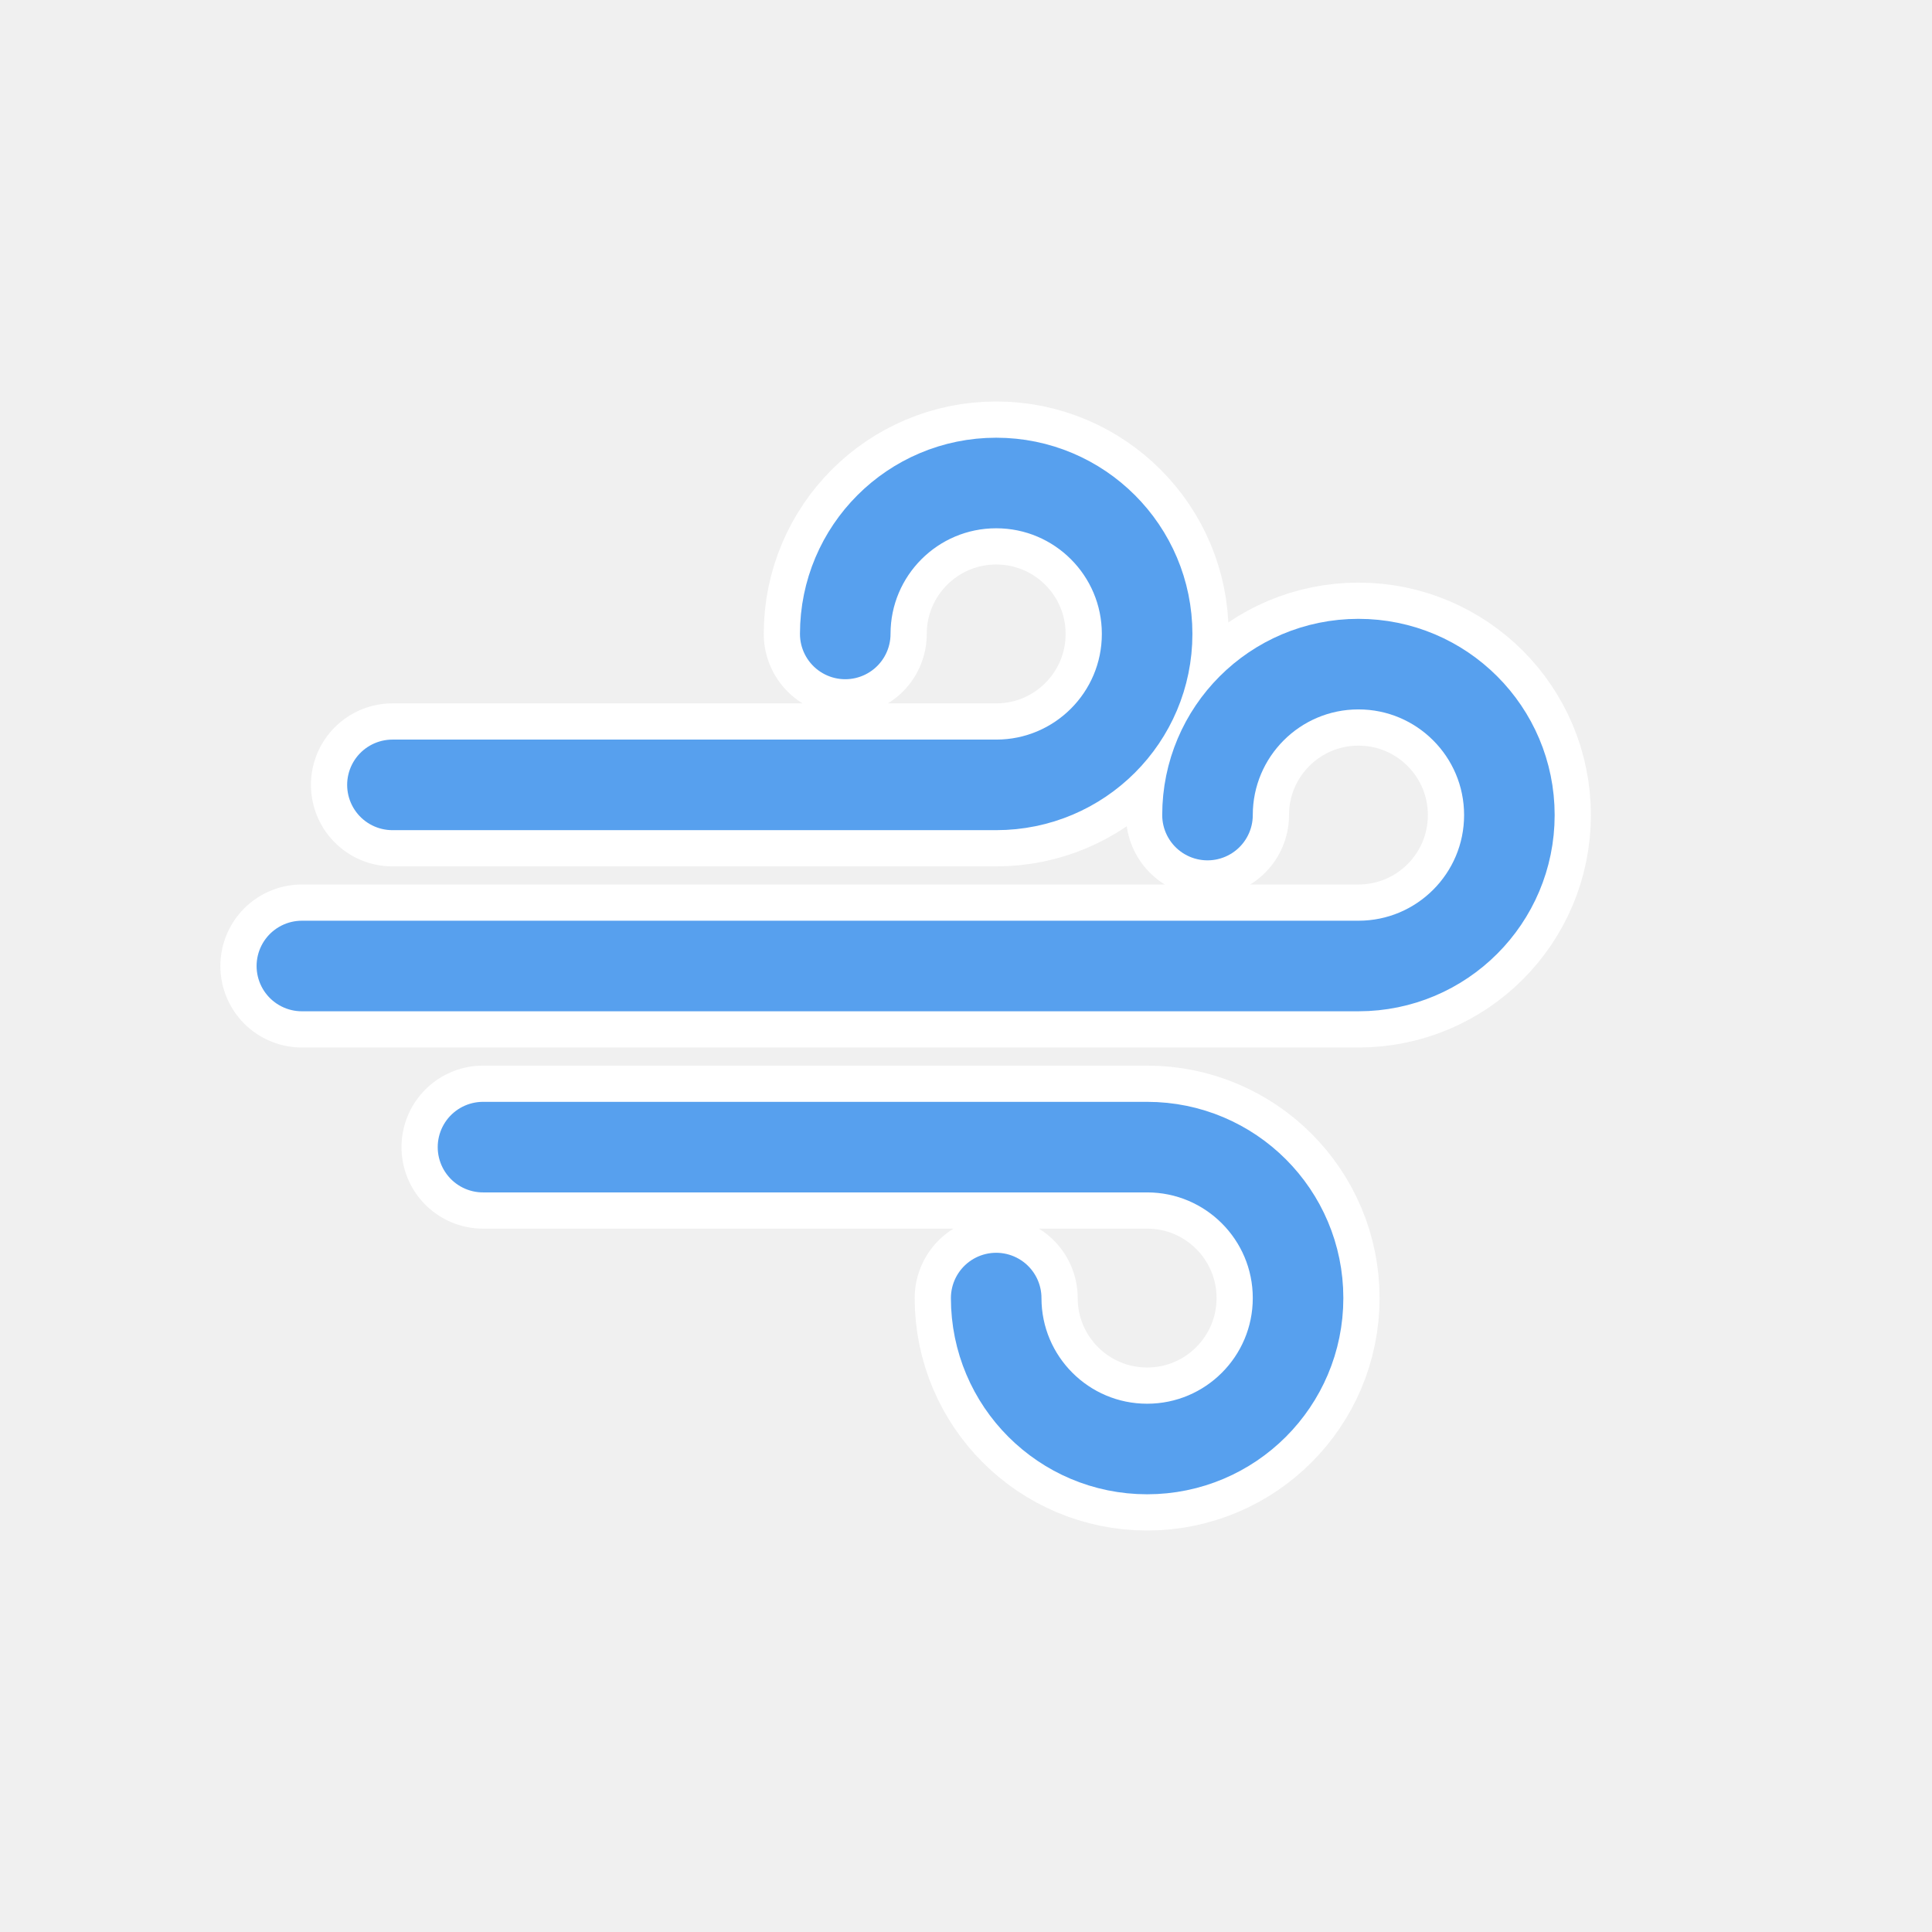
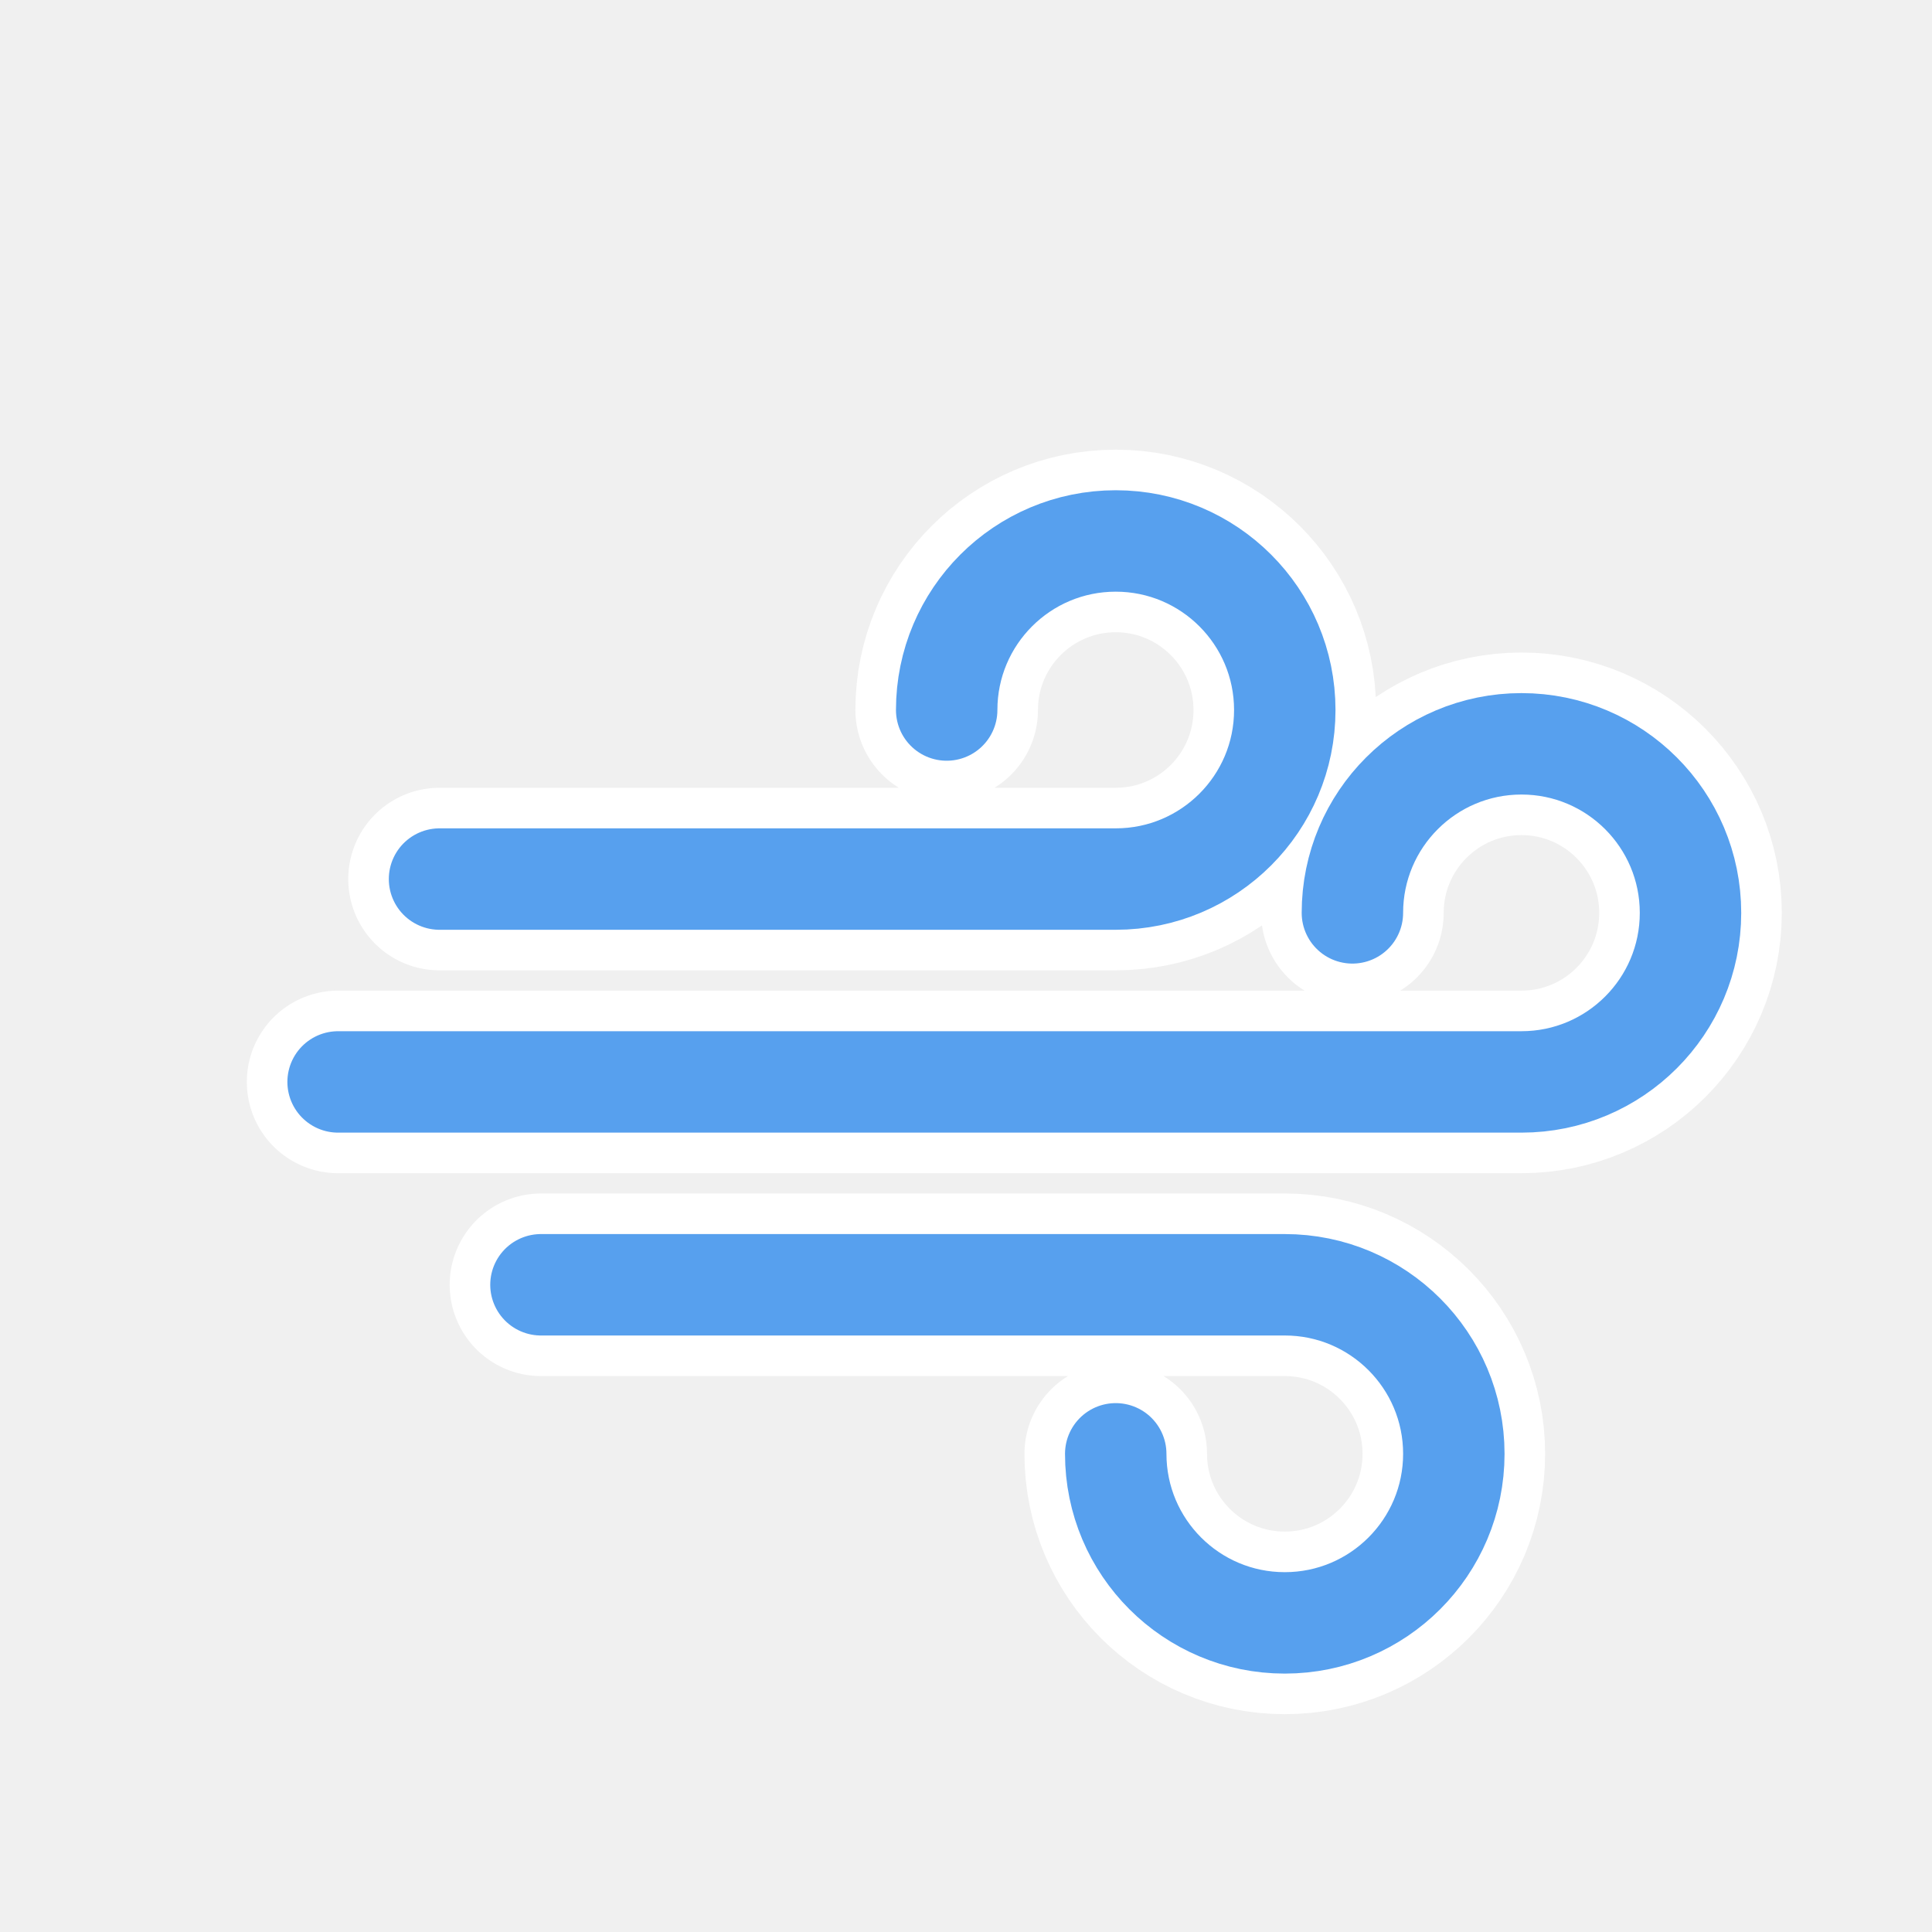
- <svg xmlns="http://www.w3.org/2000/svg" version="1.1" width="64" height="64" viewbox="0 0 64 64">
+ <svg xmlns="http://www.w3.org/2000/svg" version="1.1" width="40" height="40" viewbox="0 0 64 64">
  <defs>
    <filter id="blur" width="200%" height="200%">
      <feGaussianBlur in="SourceAlpha" stdDeviation="3" />
      <feOffset dx="0" dy="4" result="offsetblur" />
      <feComponentTransfer>
        <feFuncA type="linear" slope="0.05" />
      </feComponentTransfer>
      <feMerge>
        <feMergeNode />
        <feMergeNode in="SourceGraphic" />
      </feMerge>
    </filter>
    <style type="text/css">
/*
** CLOUDS
*/
@keyframes am-weather-cloud-1 {
  0% {
    -webkit-transform: translate(-5px,0px);
       -moz-transform: translate(-5px,0px);
        -ms-transform: translate(-5px,0px);
            transform: translate(-5px,0px);
  }

  50% {
    -webkit-transform: translate(6px,0px);
       -moz-transform: translate(6px,0px);
        -ms-transform: translate(6px,0px);
            transform: translate(6px,0px);
  }

  100% {
    -webkit-transform: translate(-5px,0px);
       -moz-transform: translate(-5px,0px);
        -ms-transform: translate(-5px,0px);
            transform: translate(-5px,0px);
  }
}

.am-weather-cloud-1 {
  -webkit-animation-name: am-weather-cloud-1;
     -moz-animation-name: am-weather-cloud-1;
          animation-name: am-weather-cloud-1;
  -webkit-animation-duration: 7s;
     -moz-animation-duration: 7s;
          animation-duration: 7s;
  -webkit-animation-timing-function: linear;
     -moz-animation-timing-function: linear;
          animation-timing-function: linear;
  -webkit-animation-iteration-count: infinite;
     -moz-animation-iteration-count: infinite;
          animation-iteration-count: infinite;
}

@keyframes am-weather-cloud-2 {
  0% {
    -webkit-transform: translate(0px,0px);
       -moz-transform: translate(0px,0px);
        -ms-transform: translate(0px,0px);
            transform: translate(0px,0px);
  }

  50% {
    -webkit-transform: translate(2px,0px);
       -moz-transform: translate(2px,0px);
        -ms-transform: translate(2px,0px);
            transform: translate(2px,0px);
  }

  100% {
    -webkit-transform: translate(0px,0px);
       -moz-transform: translate(0px,0px);
        -ms-transform: translate(0px,0px);
            transform: translate(0px,0px);
  }
}

.am-weather-cloud-2 {
  -webkit-animation-name: am-weather-cloud-2;
     -moz-animation-name: am-weather-cloud-2;
          animation-name: am-weather-cloud-2;
  -webkit-animation-duration: 3s;
     -moz-animation-duration: 3s;
          animation-duration: 3s;
  -webkit-animation-timing-function: linear;
     -moz-animation-timing-function: linear;
          animation-timing-function: linear;
  -webkit-animation-iteration-count: infinite;
     -moz-animation-iteration-count: infinite;
          animation-iteration-count: infinite;
}

/*
** SUN
*/
@keyframes am-weather-sun {
  0% {
    -webkit-transform: rotate(0deg);
       -moz-transform: rotate(0deg);
        -ms-transform: rotate(0deg);
            transform: rotate(0deg);
  }

  100% {
    -webkit-transform: rotate(360deg);
       -moz-transform: rotate(360deg);
        -ms-transform: rotate(360deg);
            transform: rotate(360deg);
  }
}

.am-weather-sun {
  -webkit-animation-name: am-weather-sun;
     -moz-animation-name: am-weather-sun;
      -ms-animation-name: am-weather-sun;
          animation-name: am-weather-sun;
  -webkit-animation-duration: 9s;
     -moz-animation-duration: 9s;
      -ms-animation-duration: 9s;
          animation-duration: 9s;
  -webkit-animation-timing-function: linear;
     -moz-animation-timing-function: linear;
      -ms-animation-timing-function: linear;
          animation-timing-function: linear;
  -webkit-animation-iteration-count: infinite;
     -moz-animation-iteration-count: infinite;
      -ms-animation-iteration-count: infinite;
          animation-iteration-count: infinite;
}

@keyframes am-weather-sun-shiny {
  0% {
    stroke-dasharray: 3px 10px;
    stroke-dashoffset: 0px;
  }

  50% {
    stroke-dasharray: 0.1px 10px;
    stroke-dashoffset: -1px;
  }

  100% {
    stroke-dasharray: 3px 10px;
    stroke-dashoffset: 0px;
  }
}

.am-weather-sun-shiny line {
  -webkit-animation-name: am-weather-sun-shiny;
     -moz-animation-name: am-weather-sun-shiny;
      -ms-animation-name: am-weather-sun-shiny;
          animation-name: am-weather-sun-shiny;
  -webkit-animation-duration: 2s;
     -moz-animation-duration: 2s;
      -ms-animation-duration: 2s;
          animation-duration: 2s;
  -webkit-animation-timing-function: linear;
     -moz-animation-timing-function: linear;
      -ms-animation-timing-function: linear;
          animation-timing-function: linear;
  -webkit-animation-iteration-count: infinite;
     -moz-animation-iteration-count: infinite;
      -ms-animation-iteration-count: infinite;
          animation-iteration-count: infinite;
}




/*
** MOON
*/
@keyframes am-weather-moon {
  0% {
    -webkit-transform: rotate(0deg);
       -moz-transform: rotate(0deg);
        -ms-transform: rotate(0deg);
            transform: rotate(0deg);
  }

  50% {
    -webkit-transform: rotate(15deg);
       -moz-transform: rotate(15deg);
        -ms-transform: rotate(15deg);
            transform: rotate(15deg);
  }

  100% {
    -webkit-transform: rotate(0deg);
       -moz-transform: rotate(0deg);
        -ms-transform: rotate(0deg);
            transform: rotate(0deg);
  }
}

.am-weather-moon {
  -webkit-animation-name: am-weather-moon;
     -moz-animation-name: am-weather-moon;
      -ms-animation-name: am-weather-moon;
          animation-name: am-weather-moon;
  -webkit-animation-duration: 6s;
     -moz-animation-duration: 6s;
      -ms-animation-duration: 6s;
          animation-duration: 6s;
  -webkit-animation-timing-function: linear;
     -moz-animation-timing-function: linear;
      -ms-animation-timing-function: linear;
          animation-timing-function: linear;
  -webkit-animation-iteration-count: infinite;
     -moz-animation-iteration-count: infinite;
      -ms-animation-iteration-count: infinite;
          animation-iteration-count: infinite;
  -webkit-transform-origin: 12.5px 15.15px 0; /* TODO FF CENTER ISSUE */
     -moz-transform-origin: 12.5px 15.15px 0; /* TODO FF CENTER ISSUE */
      -ms-transform-origin: 12.5px 15.15px 0; /* TODO FF CENTER ISSUE */
          transform-origin: 12.5px 15.15px 0; /* TODO FF CENTER ISSUE */
}

@keyframes am-weather-moon-star-1 {
  0% {
    opacity: 0;
  }

  100% {
    opacity: 1;
  }
}

.am-weather-moon-star-1 {
  -webkit-animation-name: am-weather-moon-star-1;
     -moz-animation-name: am-weather-moon-star-1;
      -ms-animation-name: am-weather-moon-star-1;
          animation-name: am-weather-moon-star-1;
  -webkit-animation-delay: 3s;
     -moz-animation-delay: 3s;
      -ms-animation-delay: 3s;
          animation-delay: 3s;
  -webkit-animation-duration: 5s;
     -moz-animation-duration: 5s;
      -ms-animation-duration: 5s;
          animation-duration: 5s;
  -webkit-animation-timing-function: linear;
     -moz-animation-timing-function: linear;
      -ms-animation-timing-function: linear;
          animation-timing-function: linear;
  -webkit-animation-iteration-count: 1;
     -moz-animation-iteration-count: 1;
      -ms-animation-iteration-count: 1;
          animation-iteration-count: 1;
}

@keyframes am-weather-moon-star-2 {
  0% {
    opacity: 0;
  }

  100% {
    opacity: 1;
  }
}

.am-weather-moon-star-2 {
  -webkit-animation-name: am-weather-moon-star-2;
     -moz-animation-name: am-weather-moon-star-2;
      -ms-animation-name: am-weather-moon-star-2;
          animation-name: am-weather-moon-star-2;
  -webkit-animation-delay: 5s;
     -moz-animation-delay: 5s;
      -ms-animation-delay: 5s;
          animation-delay: 5s;
  -webkit-animation-duration: 4s;
     -moz-animation-duration: 4s;
      -ms-animation-duration: 4s;
          animation-duration: 4s;
  -webkit-animation-timing-function: linear;
     -moz-animation-timing-function: linear;
      -ms-animation-timing-function: linear;
          animation-timing-function: linear;
  -webkit-animation-iteration-count: 1;
     -moz-animation-iteration-count: 1;
      -ms-animation-iteration-count: 1;
          animation-iteration-count: 1;
}

/*
** RAIN
*/
@keyframes am-weather-rain {
  0% {
    stroke-dashoffset: 0;
  }

  100% {
    stroke-dashoffset: -100;
  }
}

.am-weather-rain-1 {
  -webkit-animation-name: am-weather-rain;
     -moz-animation-name: am-weather-rain;
      -ms-animation-name: am-weather-rain;
          animation-name: am-weather-rain;
  -webkit-animation-duration: 8s;
     -moz-animation-duration: 8s;
      -ms-animation-duration: 8s;
          animation-duration: 8s;
  -webkit-animation-timing-function: linear;
     -moz-animation-timing-function: linear;
      -ms-animation-timing-function: linear;
          animation-timing-function: linear;
  -webkit-animation-iteration-count: infinite;
     -moz-animation-iteration-count: infinite;
      -ms-animation-iteration-count: infinite;
          animation-iteration-count: infinite;
}

.am-weather-rain-2 {
  -webkit-animation-name: am-weather-rain;
     -moz-animation-name: am-weather-rain;
      -ms-animation-name: am-weather-rain;
          animation-name: am-weather-rain;
  -webkit-animation-delay: 0.25s;
     -moz-animation-delay: 0.25s;
      -ms-animation-delay: 0.25s;
          animation-delay: 0.25s;
  -webkit-animation-duration: 8s;
     -moz-animation-duration: 8s;
      -ms-animation-duration: 8s;
          animation-duration: 8s;
  -webkit-animation-timing-function: linear;
     -moz-animation-timing-function: linear;
      -ms-animation-timing-function: linear;
          animation-timing-function: linear;
  -webkit-animation-iteration-count: infinite;
     -moz-animation-iteration-count: infinite;
      -ms-animation-iteration-count: infinite;
          animation-iteration-count: infinite;
}


/*
** SNOW
*/
@keyframes am-weather-snow {
  0% {
    -webkit-transform: translateX(0) translateY(0);
       -moz-transform: translateX(0) translateY(0);
        -ms-transform: translateX(0) translateY(0);
            transform: translateX(0) translateY(0);
  }

  33.33% {
    -webkit-transform: translateX(-1.2px) translateY(2px);
       -moz-transform: translateX(-1.2px) translateY(2px);
        -ms-transform: translateX(-1.2px) translateY(2px);
            transform: translateX(-1.2px) translateY(2px);
  }

  66.66% {
    -webkit-transform: translateX(1.4px) translateY(4px);
       -moz-transform: translateX(1.4px) translateY(4px);
        -ms-transform: translateX(1.4px) translateY(4px);
            transform: translateX(1.4px) translateY(4px);
    opacity: 1;
  }

  100% {
    -webkit-transform: translateX(-1.6px) translateY(6px);
       -moz-transform: translateX(-1.6px) translateY(6px);
        -ms-transform: translateX(-1.6px) translateY(6px);
            transform: translateX(-1.6px) translateY(6px);
    opacity: 0;
  }
}

@keyframes am-weather-snow-reverse {
  0% {
    -webkit-transform: translateX(0) translateY(0);
       -moz-transform: translateX(0) translateY(0);
        -ms-transform: translateX(0) translateY(0);
            transform: translateX(0) translateY(0);
  }

  33.33% {
    -webkit-transform: translateX(1.2px) translateY(2px);
       -moz-transform: translateX(1.2px) translateY(2px);
        -ms-transform: translateX(1.2px) translateY(2px);
            transform: translateX(1.2px) translateY(2px);
  }

  66.66% {
    -webkit-transform: translateX(-1.4px) translateY(4px);
       -moz-transform: translateX(-1.4px) translateY(4px);
        -ms-transform: translateX(-1.4px) translateY(4px);
            transform: translateX(-1.4px) translateY(4px);
    opacity: 1;
  }

  100% {
    -webkit-transform: translateX(1.6px) translateY(6px);
       -moz-transform: translateX(1.6px) translateY(6px);
        -ms-transform: translateX(1.6px) translateY(6px);
            transform: translateX(1.6px) translateY(6px);
    opacity: 0;
  }
}

.am-weather-snow-1 {
  -webkit-animation-name: am-weather-snow;
     -moz-animation-name: am-weather-snow;
      -ms-animation-name: am-weather-snow;
          animation-name: am-weather-snow;
  -webkit-animation-duration: 2s;
     -moz-animation-duration: 2s;
      -ms-animation-duration: 2s;
          animation-duration: 2s;
  -webkit-animation-timing-function: linear;
     -moz-animation-timing-function: linear;
      -ms-animation-timing-function: linear;
          animation-timing-function: linear;
  -webkit-animation-iteration-count: infinite;
     -moz-animation-iteration-count: infinite;
      -ms-animation-iteration-count: infinite;
          animation-iteration-count: infinite;
}

.am-weather-snow-2 {
  -webkit-animation-name: am-weather-snow;
     -moz-animation-name: am-weather-snow;
      -ms-animation-name: am-weather-snow;
          animation-name: am-weather-snow;
  -webkit-animation-delay: 1.2s;
     -moz-animation-delay: 1.2s;
      -ms-animation-delay: 1.2s;
          animation-delay: 1.2s;
  -webkit-animation-duration: 2s;
     -moz-animation-duration: 2s;
      -ms-animation-duration: 2s;
          animation-duration: 2s;
  -webkit-animation-timing-function: linear;
     -moz-animation-timing-function: linear;
      -ms-animation-timing-function: linear;
          animation-timing-function: linear;
  -webkit-animation-iteration-count: infinite;
     -moz-animation-iteration-count: infinite;
      -ms-animation-iteration-count: infinite;
          animation-iteration-count: infinite;
}

.am-weather-snow-3 {
  -webkit-animation-name: am-weather-snow-reverse;
     -moz-animation-name: am-weather-snow-reverse;
      -ms-animation-name: am-weather-snow-reverse;
          animation-name: am-weather-snow-reverse;
  -webkit-animation-duration: 2s;
     -moz-animation-duration: 2s;
      -ms-animation-duration: 2s;
          animation-duration: 2s;
  -webkit-animation-timing-function: linear;
     -moz-animation-timing-function: linear;
      -ms-animation-timing-function: linear;
          animation-timing-function: linear;
  -webkit-animation-iteration-count: infinite;
     -moz-animation-iteration-count: infinite;
      -ms-animation-iteration-count: infinite;
          animation-iteration-count: infinite;
}

/*
** EASING
*/
.am-weather-easing-ease-in-out {
  -webkit-animation-timing-function: ease-in-out;
     -moz-animation-timing-function: ease-in-out;
      -ms-animation-timing-function: ease-in-out;
          animation-timing-function: ease-in-out;
}

        </style>
  </defs>
  <g id="cloudy">
-     <g transform="translate(0,0)">
+     <g transform="translate(0,0) scale(.7 .7)">
      <path class="am-weather-cloud-3" d="M13 26  l20 0 a5 5 0 0 0 0 -10 a5 5 0 0 0 -5 5" fill="none" stroke="white" stroke-width="5.4" stroke-linecap="round" />
      <path class="am-weather-cloud-2" d="M10 32  l35 0 a5 5 0 0 0 0 -10 a5 5 0 0 0 -5 5" fill="none" stroke="white" stroke-width="5.4" stroke-linecap="round" />
      <path class="am-weather-cloud-1" d="M16 38  l22 0 a5 5 0 0 1 0 10 a5 5 0 0 1 -5 -5" fill="none" stroke="white" stroke-width="5.4" stroke-linecap="round" />
      <path class="am-weather-cloud-3" d="M13 26  l20 0 a5 5 0 0 0 0 -10 a5 5 0 0 0 -5 5" fill="none" stroke="#57A0EE" stroke-width="3" stroke-linecap="round" />
      <path class="am-weather-cloud-2" d="M10 32  l35 0 a5 5 0 0 0 0 -10 a5 5 0 0 0 -5 5" fill="none" stroke="#57A0EE" stroke-width="3" stroke-linecap="round" />
      <path class="am-weather-cloud-1" d="M16 38  l22 0 a5 5 0 0 1 0 10 a5 5 0 0 1 -5 -5" fill="none" stroke="#57A0EE" stroke-width="3" stroke-linecap="round" />
    </g>
  </g>
</svg>
